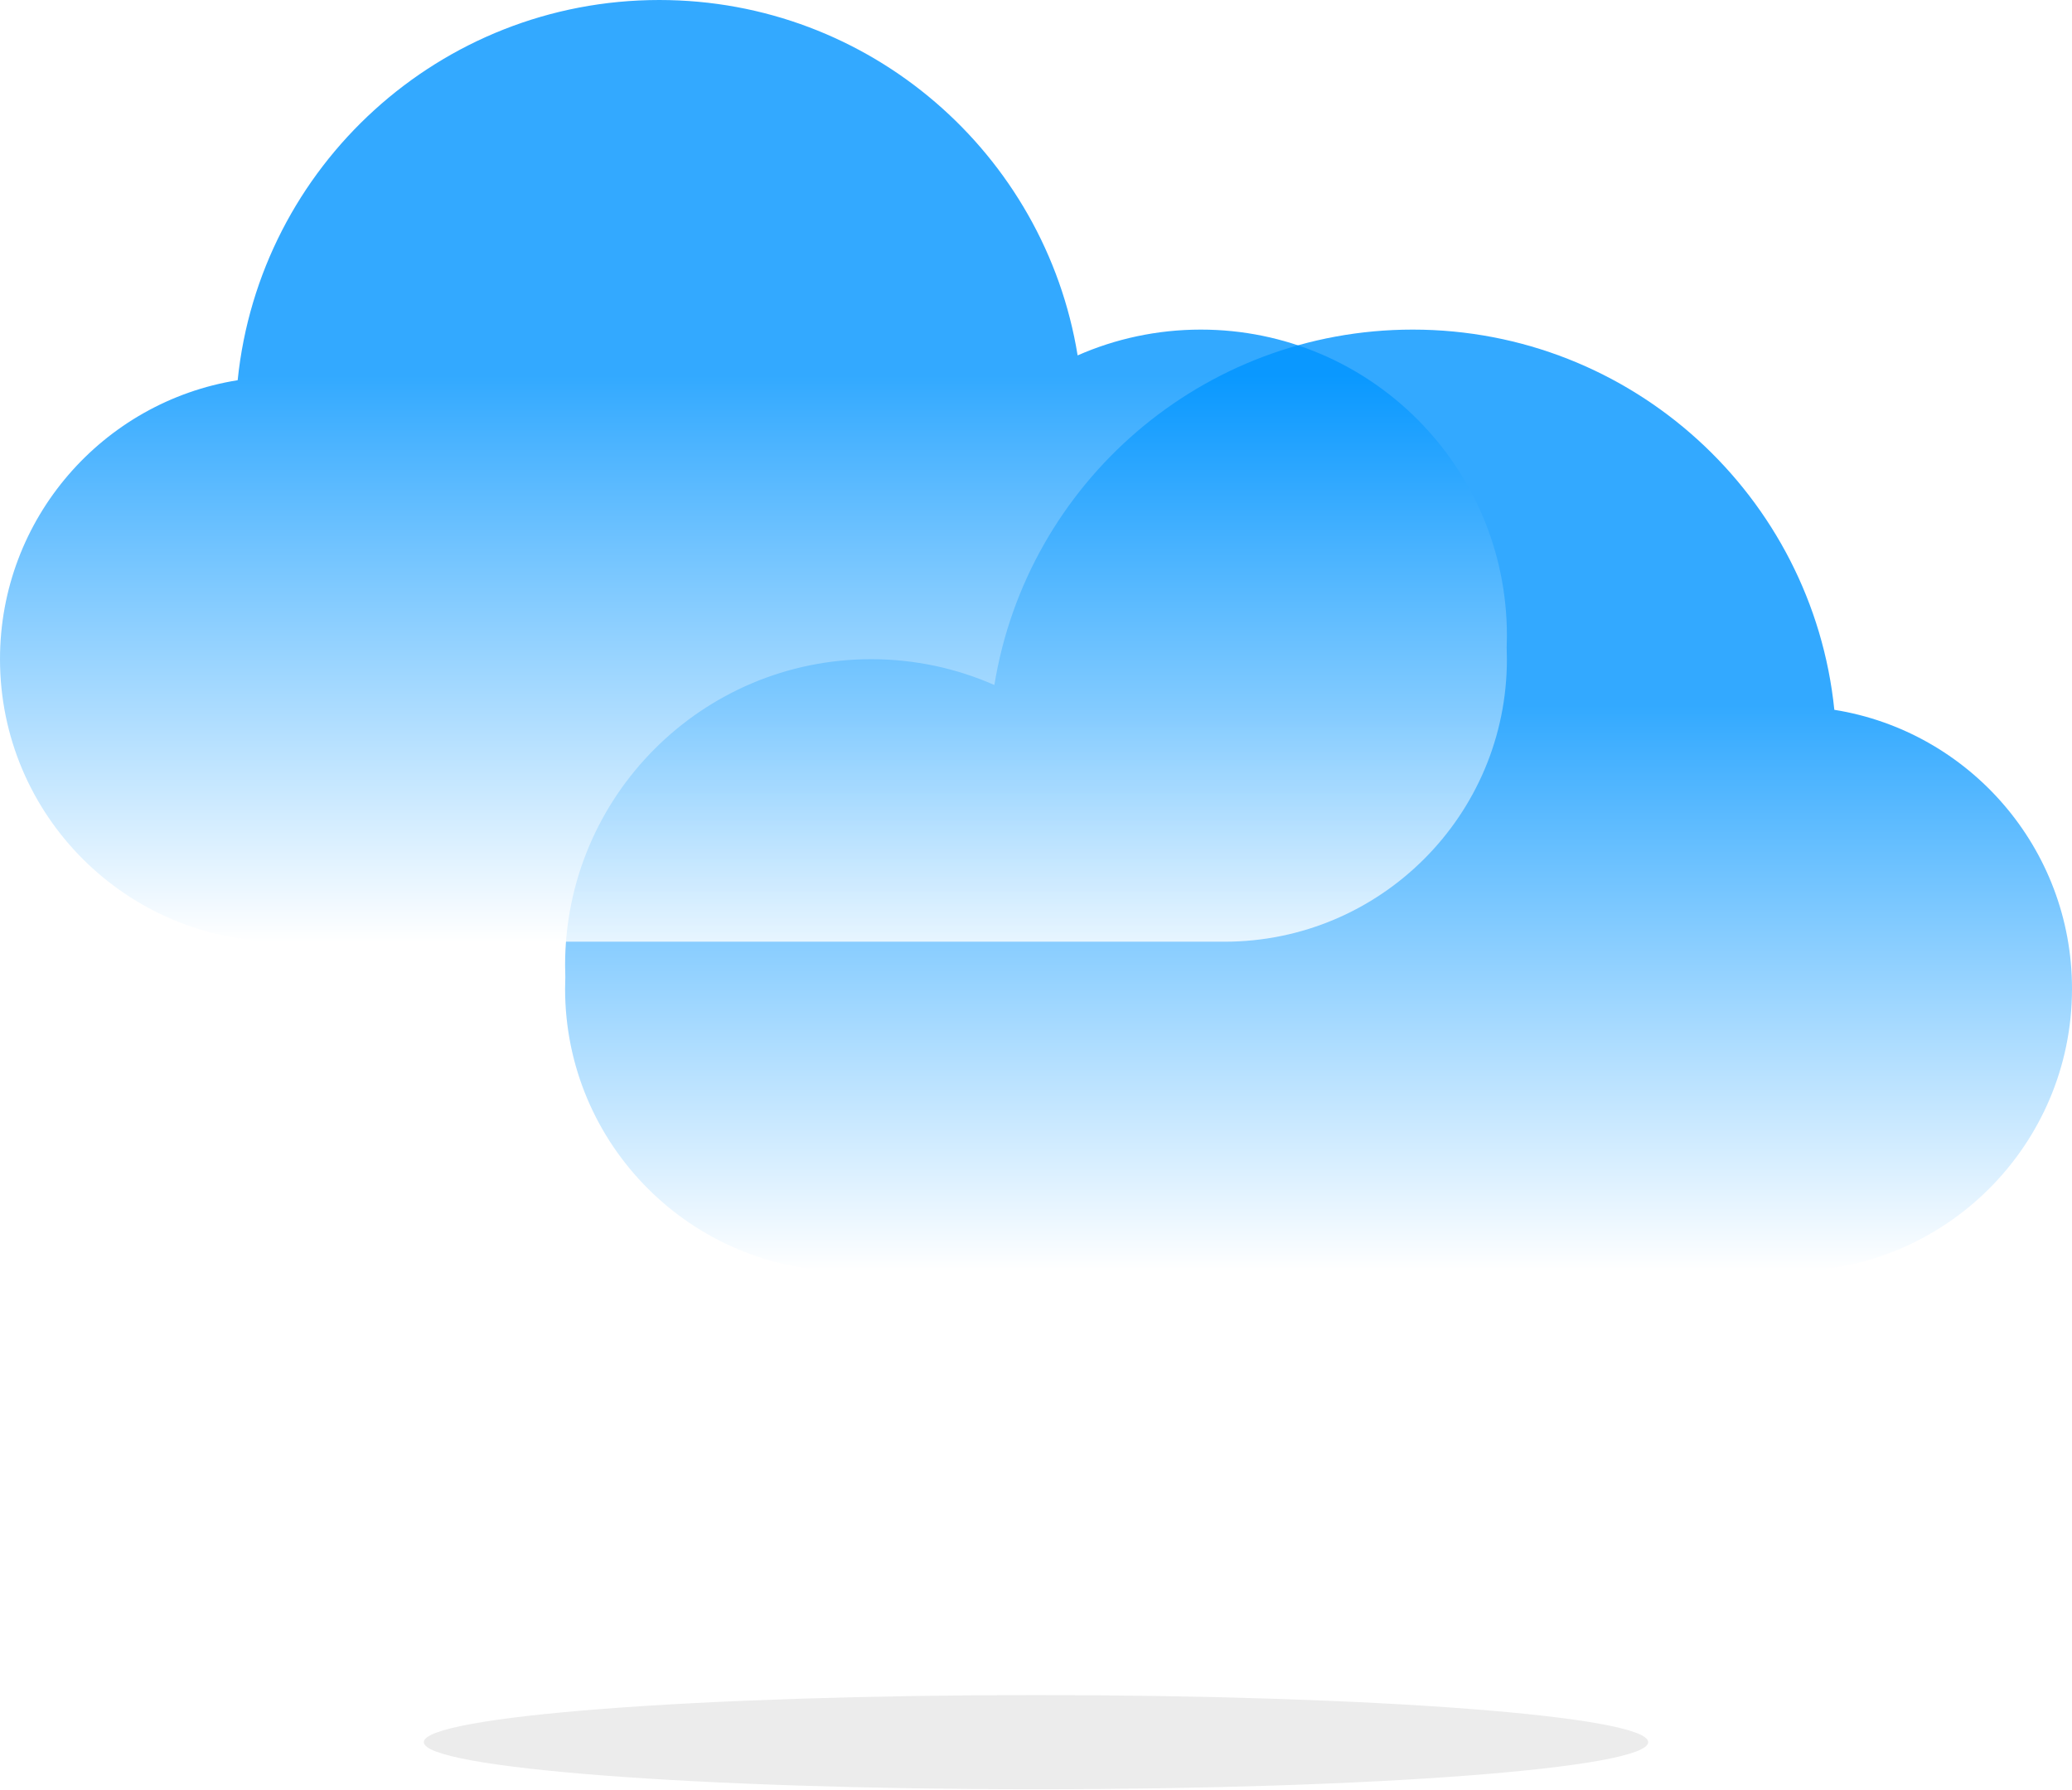
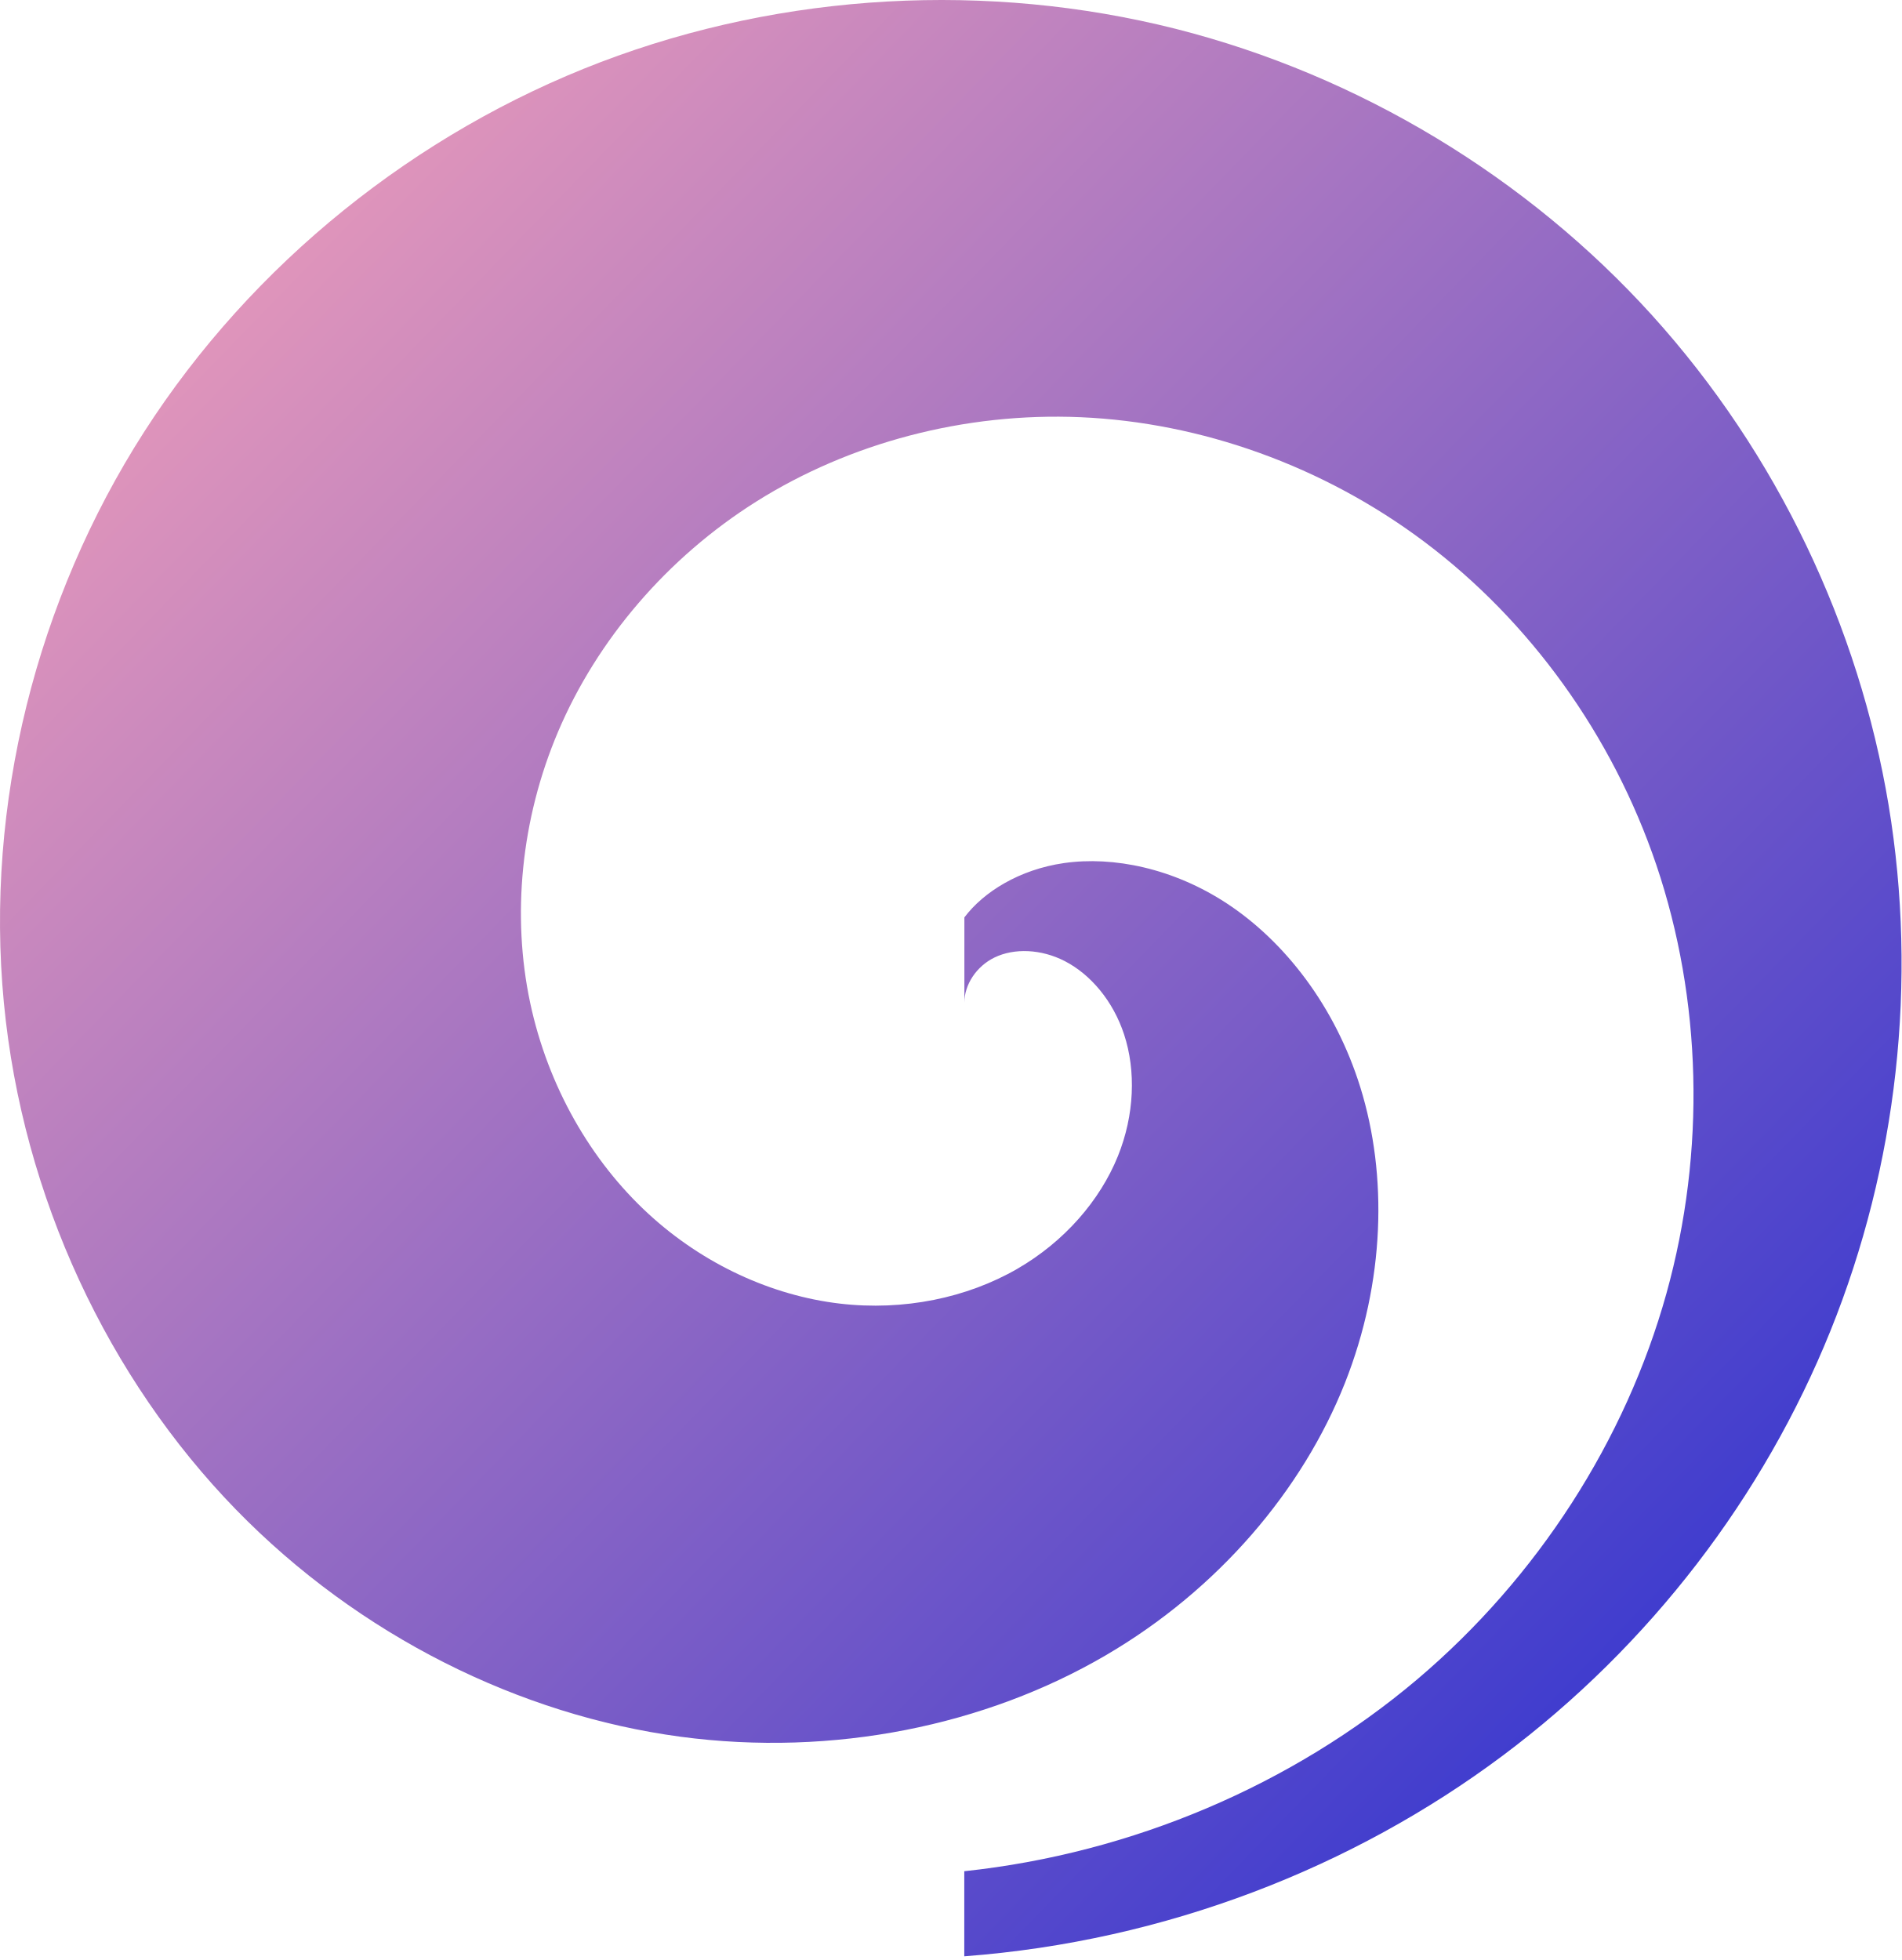
- <svg xmlns="http://www.w3.org/2000/svg" width="44" height="38" viewBox="0 0 44 38" fill="none">
-   <ellipse cx="22" cy="37" rx="13" ry="1" fill="#ECECEC" />
-   <path fill-rule="evenodd" clip-rule="evenodd" d="M38.953 15.075C38.49 10.539 34.658 7 30 7C25.524 7 21.811 10.268 21.116 14.548C20.316 14.196 19.431 14 18.5 14C14.91 14 12 16.91 12 20.5C12 20.585 12.002 20.67 12.005 20.755C12.002 20.836 12 20.918 12 21C12 24.314 14.686 27 18 27H18.5H38C41.314 27 44 24.314 44 21C44 18.011 41.814 15.532 38.953 15.075Z" fill="url(#paint0_linear)" fill-opacity="0.8" />
-   <path fill-rule="evenodd" clip-rule="evenodd" d="M5.047 8.075C5.51 3.539 9.342 0 14 0C18.476 0 22.189 3.268 22.884 7.548C23.684 7.196 24.569 7 25.5 7C29.09 7 32 9.91 32 13.5C32 13.585 31.998 13.67 31.995 13.755C31.998 13.836 32 13.918 32 14C32 17.314 29.314 20 26 20H25.5H6C2.686 20 0 17.314 0 14C0 11.011 2.186 8.532 5.047 8.075Z" fill="url(#paint1_linear)" fill-opacity="0.8" />
+ <svg xmlns="http://www.w3.org/2000/svg" width="196" height="202" viewBox="0 0 196 202" fill="none">
+   <path d="M99.389 192.849C116.749 190.999 133.219 183.919 146.009 173.119C158.509 162.549 167.539 148.389 171.739 133.319C175.839 118.599 175.369 102.959 170.709 89.159C166.159 75.719 157.619 63.979 146.849 55.879C136.369 47.999 123.759 43.539 111.389 42.999C99.379 42.479 87.549 45.659 77.979 51.669C68.719 57.489 61.529 65.979 57.529 75.379C53.669 84.449 52.739 94.399 54.639 103.349C56.469 111.949 60.889 119.639 66.829 125.099C72.509 130.329 79.579 133.529 86.539 134.349C93.159 135.129 99.679 133.749 104.839 130.769C109.699 127.959 113.359 123.729 115.209 119.159C116.929 114.899 117.079 110.349 115.849 106.609C114.719 103.169 112.409 100.429 109.729 99.049C107.289 97.799 104.529 97.699 102.499 98.679C100.639 99.579 99.389 101.469 99.389 103.329V94.549C101.359 91.929 105.059 89.609 109.659 88.949C114.749 88.219 120.929 89.499 126.409 93.089C132.419 97.029 137.609 103.729 140.199 112.069C143.009 121.109 142.749 132.079 138.599 142.559C134.239 153.539 125.599 163.799 113.939 170.609C101.599 177.819 85.939 181.099 70.129 178.989C53.599 176.769 37.029 168.629 24.309 155.569C11.199 142.089 2.329 123.429 0.399 103.349C-1.561 82.869 3.769 61.799 14.849 44.519C26.019 27.119 42.909 13.649 61.909 6.399C80.899 -0.831 101.929 -1.871 121.119 2.959C140.189 7.779 157.459 18.359 170.249 32.479C183.209 46.799 191.579 64.609 194.639 82.969C197.659 101.169 195.529 120.109 188.639 137.179C181.779 154.169 170.099 169.559 154.829 180.969C139.499 192.419 120.199 200.059 99.379 201.619V192.839L99.389 192.849Z" fill="url(#paint0_linear_7_7)" />
  <defs>
-     <linearGradient id="paint0_linear" x1="28" y1="15" x2="28" y2="27" gradientUnits="userSpaceOnUse">
-       <stop stop-color="#0094FF" />
-       <stop offset="1" stop-color="white" />
-     </linearGradient>
-     <linearGradient id="paint1_linear" x1="16" y1="8" x2="16" y2="20" gradientUnits="userSpaceOnUse">
-       <stop stop-color="#0094FF" />
-       <stop offset="1" stop-color="white" />
+     <linearGradient id="paint0_linear_7_7" x1="0" y1="0" x2="201.538" y2="195.898" gradientUnits="userSpaceOnUse">
+       <stop stop-color="#FFA6B7" />
+       <stop offset="1" stop-color="#1E2AD2" />
    </linearGradient>
  </defs>
</svg>
